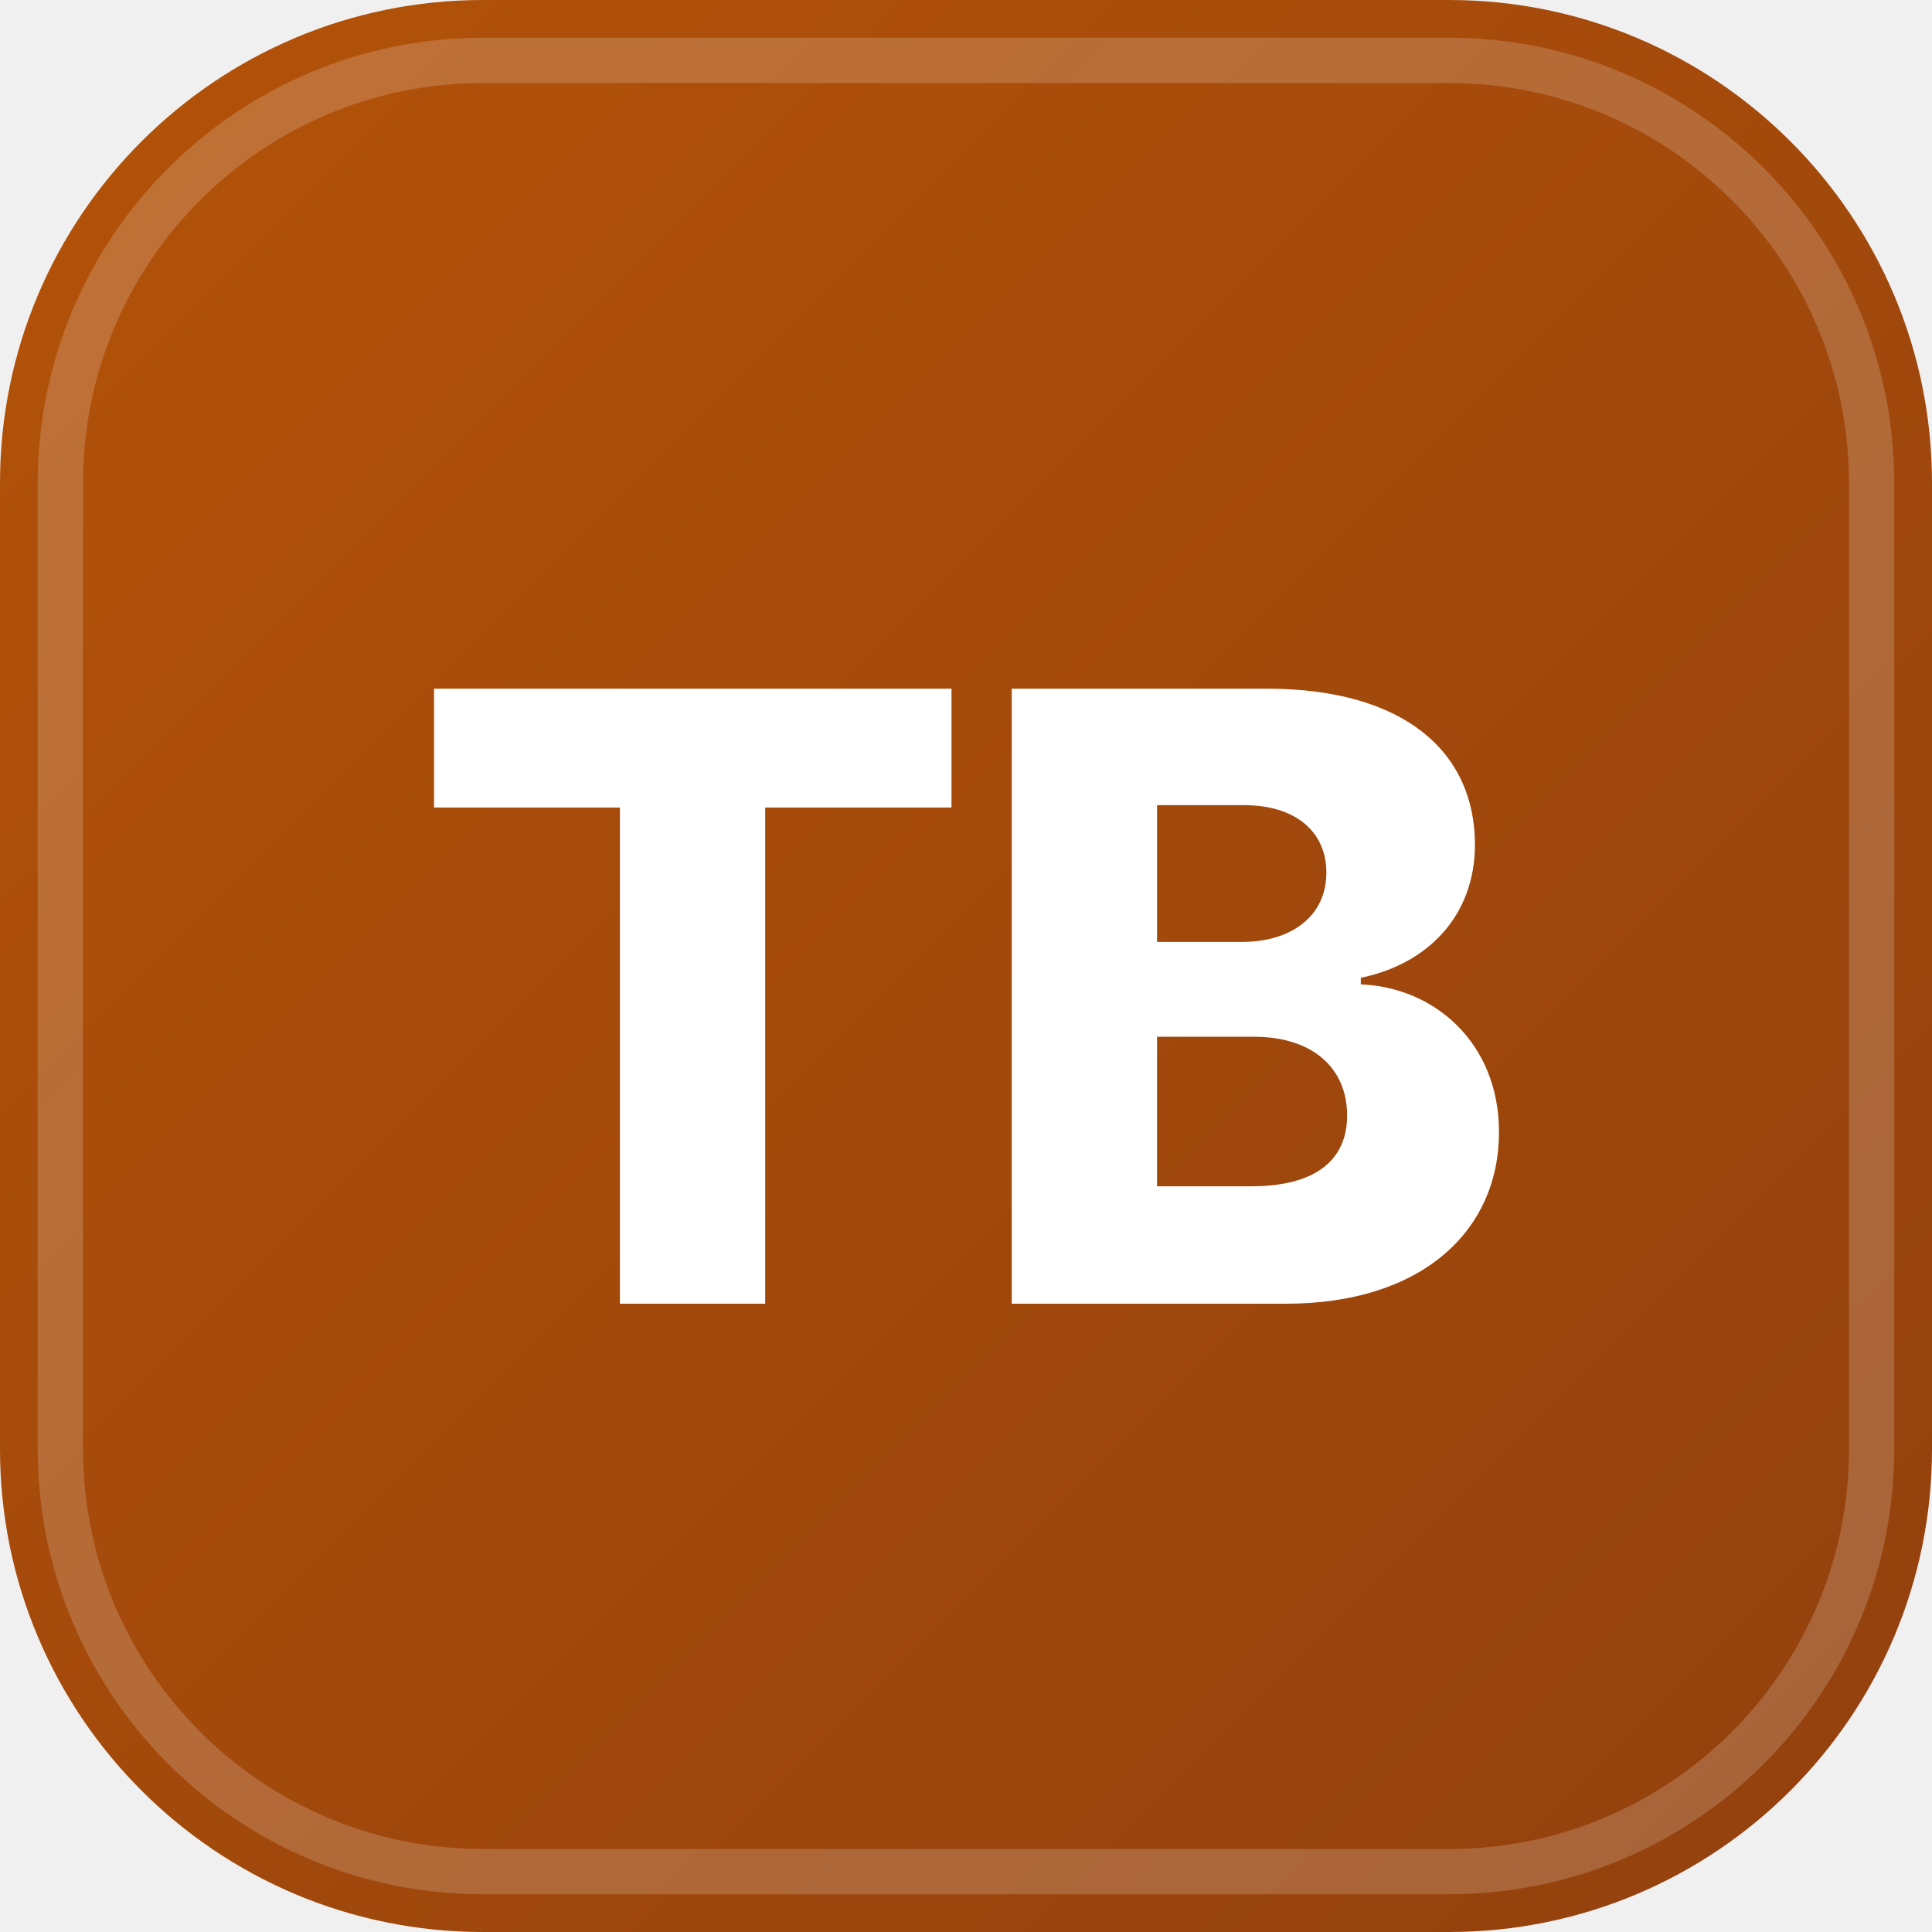
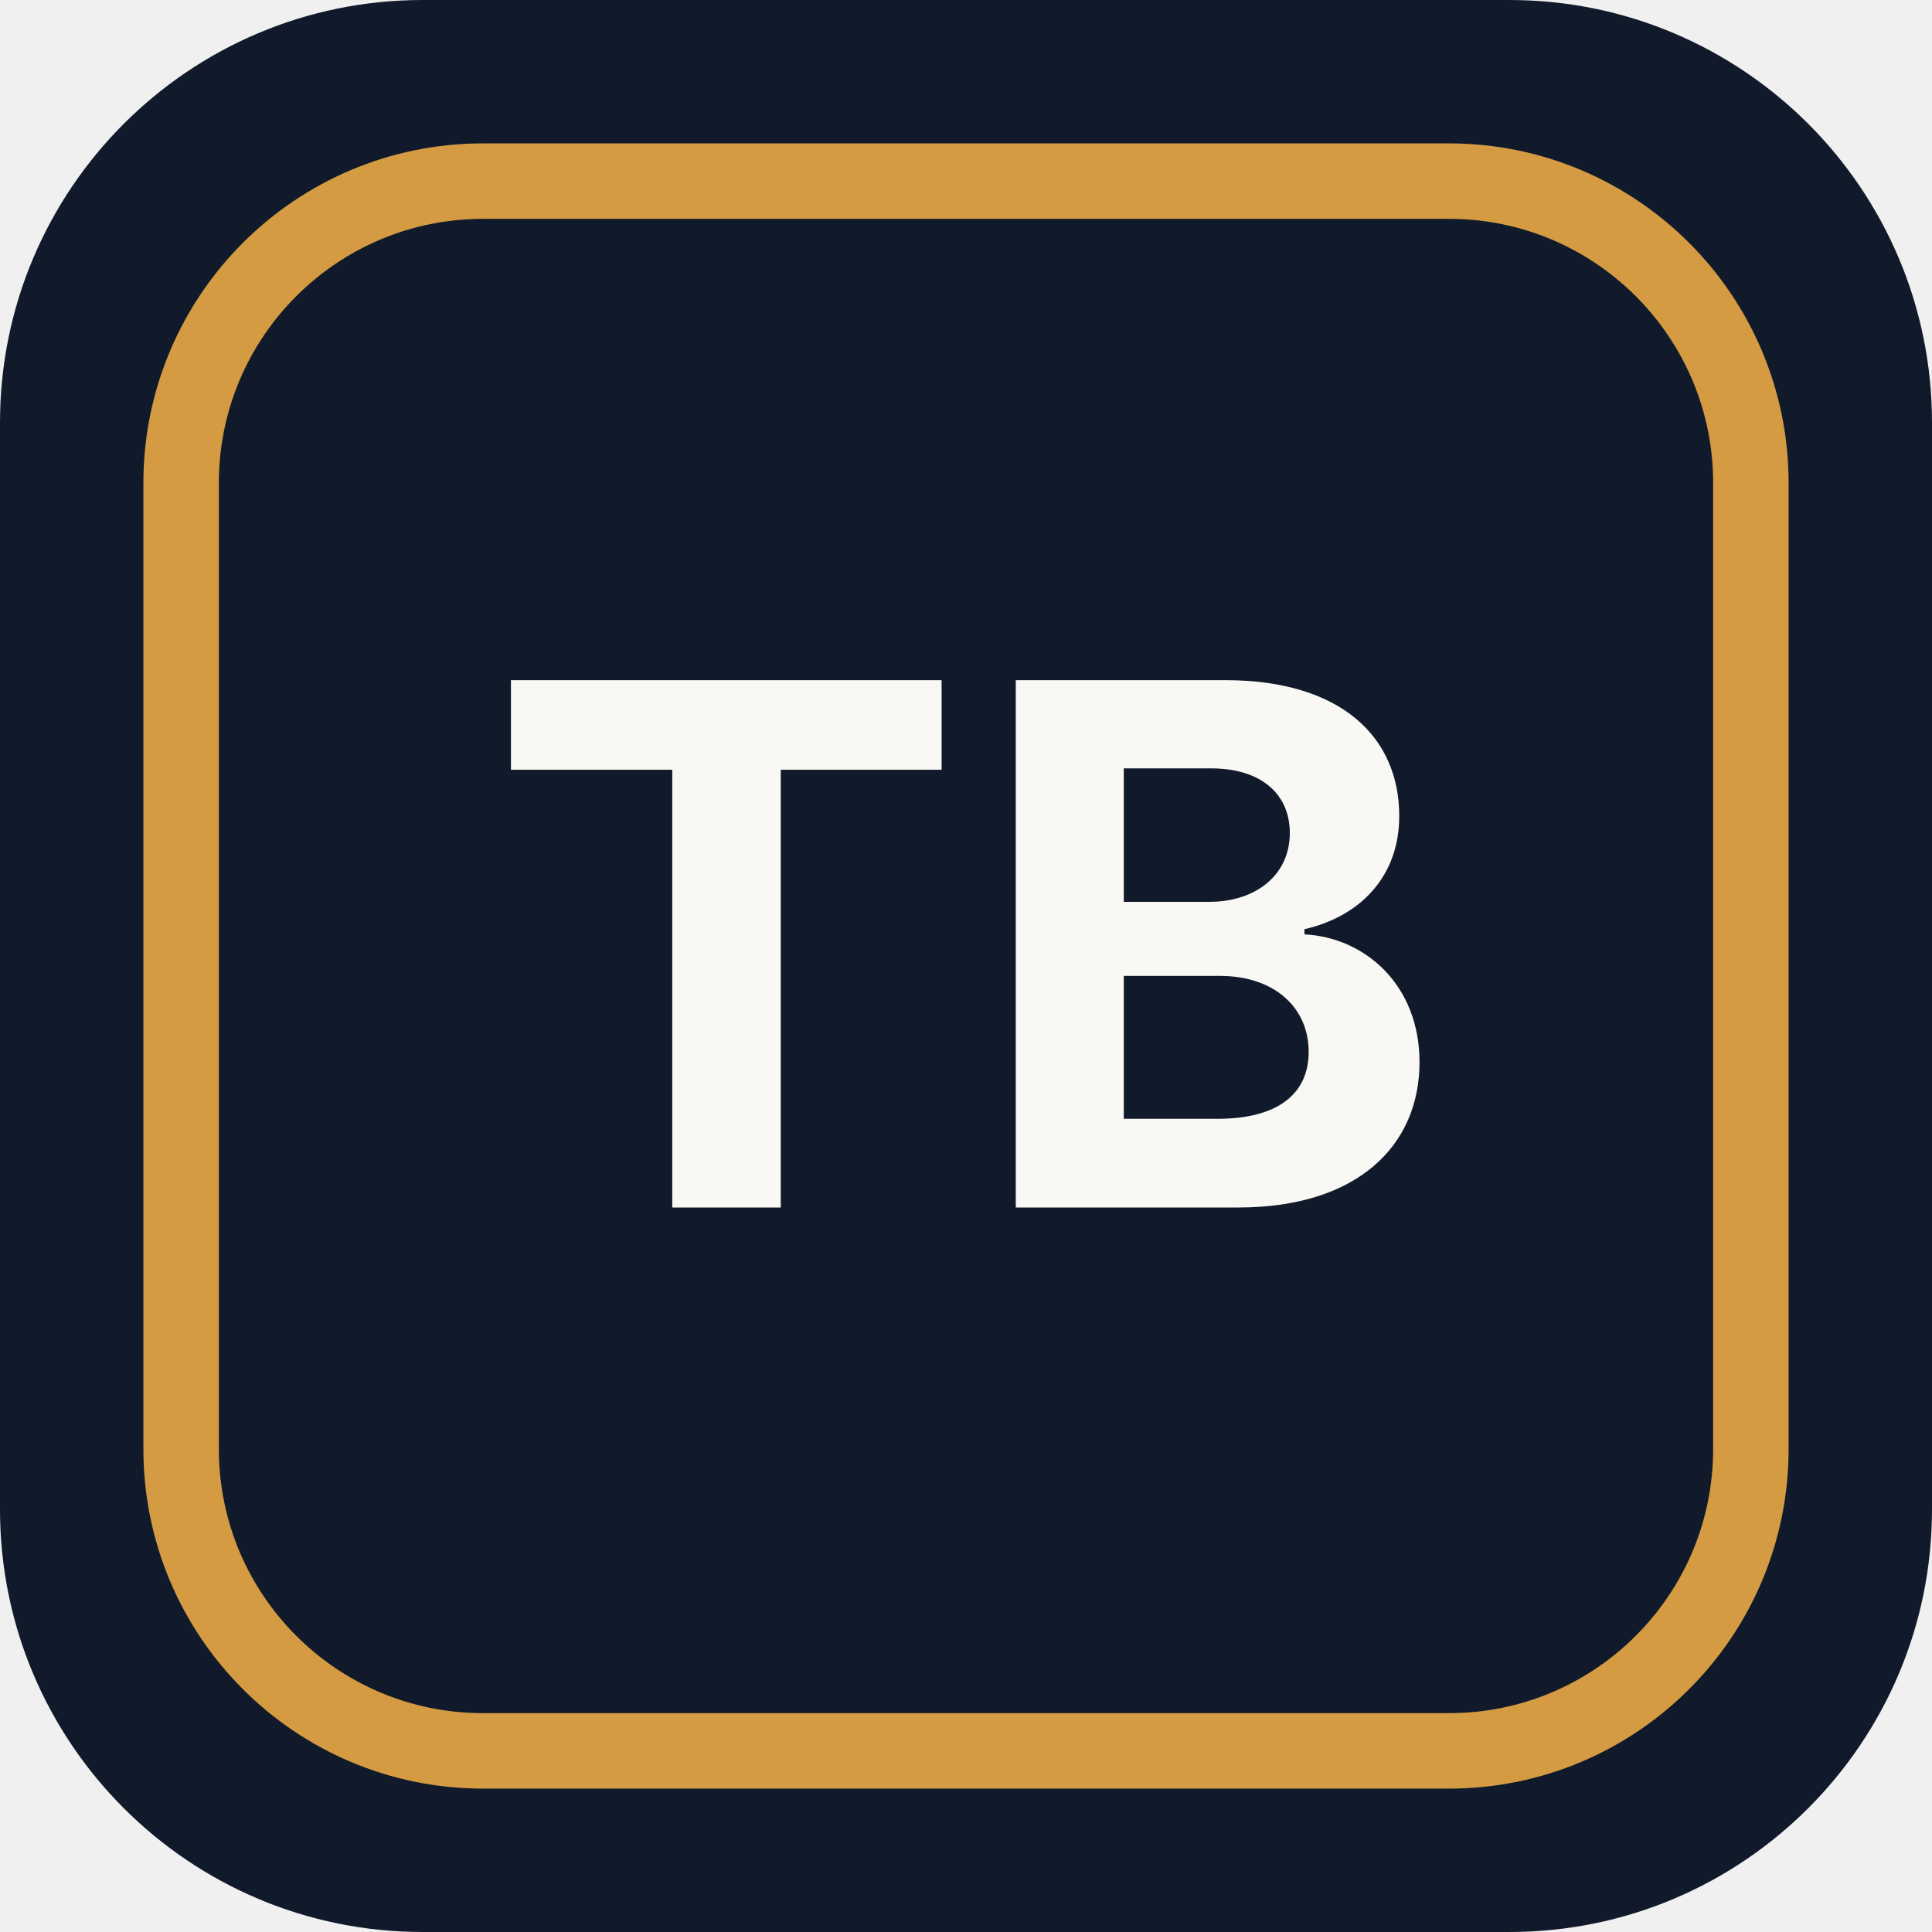
- <svg xmlns="http://www.w3.org/2000/svg" viewBox="0 0 64 64">
-   <defs>
-     <linearGradient id="g" x1="0" y1="0" x2="1" y2="1">
-       <stop offset="0%" stop-color="#B45309" />
-       <stop offset="100%" stop-color="#92400E" />
-     </linearGradient>
-   </defs>
-   <rect width="64" height="64" rx="16" fill="url(#g)" />
-   <rect x="2" y="2" width="60" height="60" rx="14" fill="none" stroke="rgba(255,255,255,0.18)" stroke-width="1.5" />
-   <text x="32" y="33" text-anchor="middle" dominant-baseline="central" font-family="Inter,system-ui,-apple-system,sans-serif" font-weight="800" font-size="28" letter-spacing="-0.5" fill="#FFFFFF">TB</text>
+ <svg xmlns="http://www.w3.org/2000/svg" viewBox="0 0 64 64" width="64" height="64" role="img" aria-label="Logo">
+   <rect width="64" height="64" rx="14" fill="#111A2B" />
+   <rect x="6" y="6" width="52" height="52" rx="10" fill="none" stroke="#D49B42" stroke-width="2.5" />
+   <text x="32" y="40" text-anchor="middle" font-family="system-ui, -apple-system, sans-serif" font-size="24" font-weight="700" fill="#FAF8F5">TB</text>
</svg>
